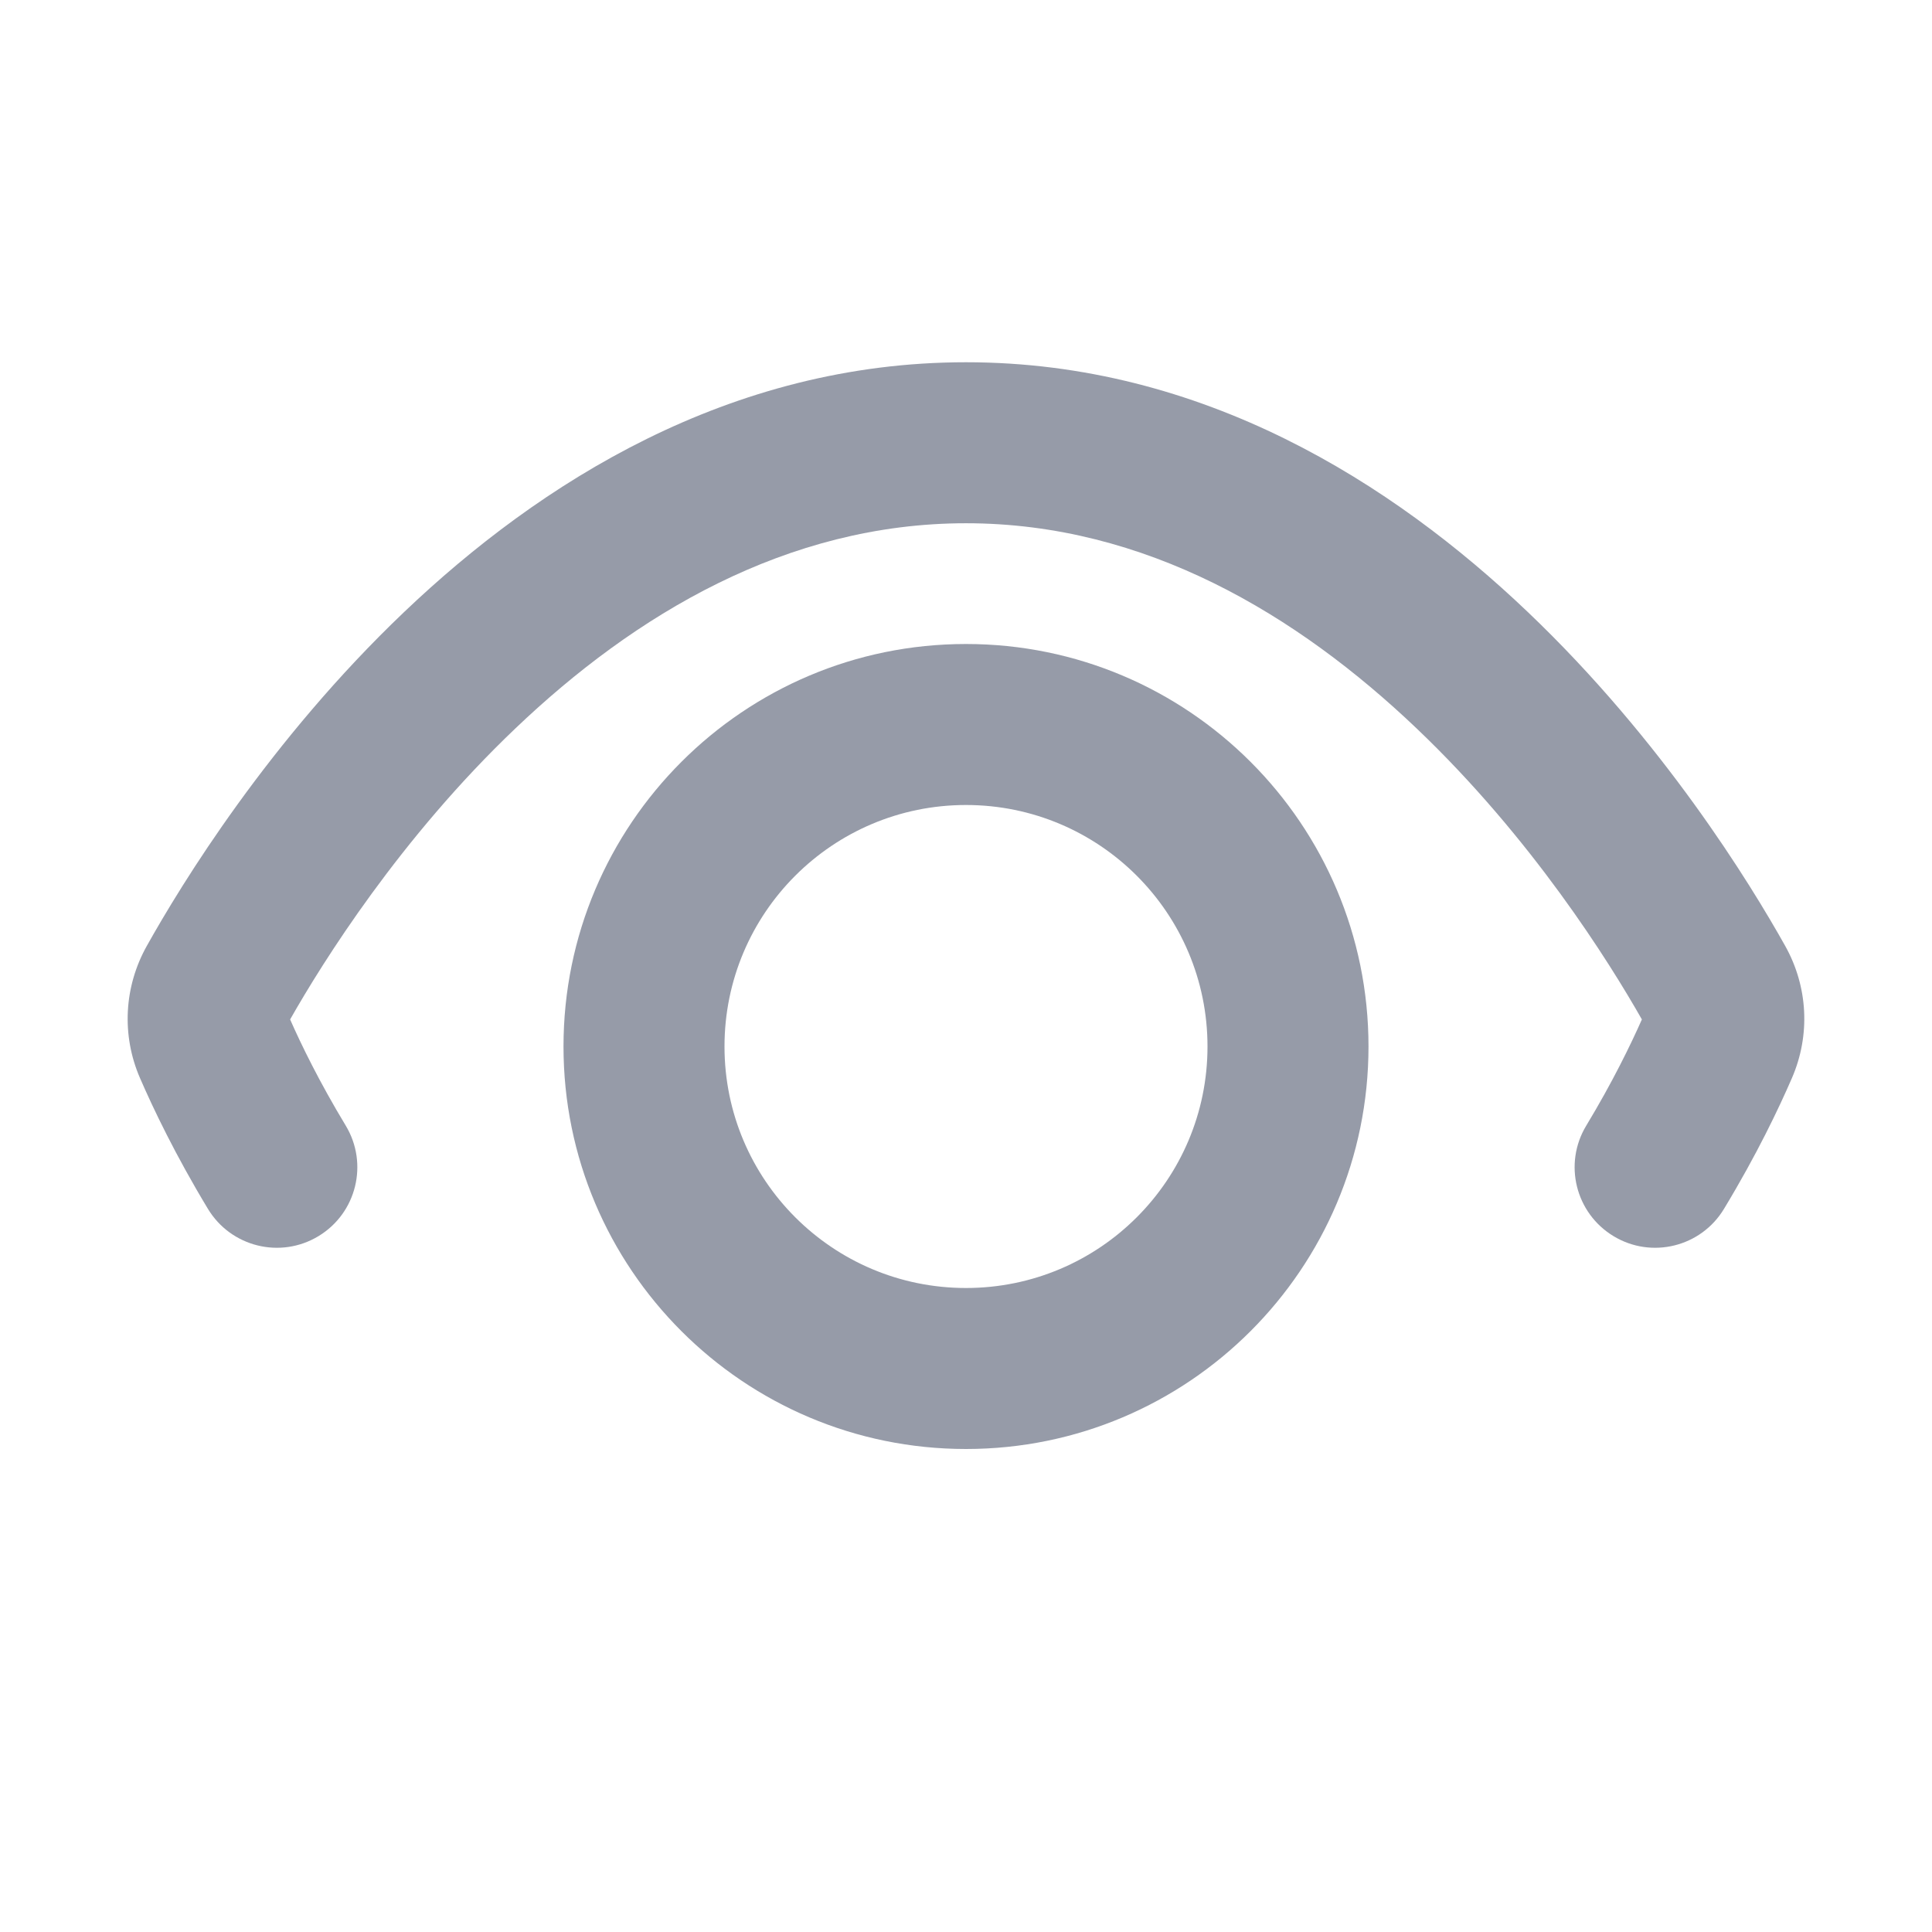
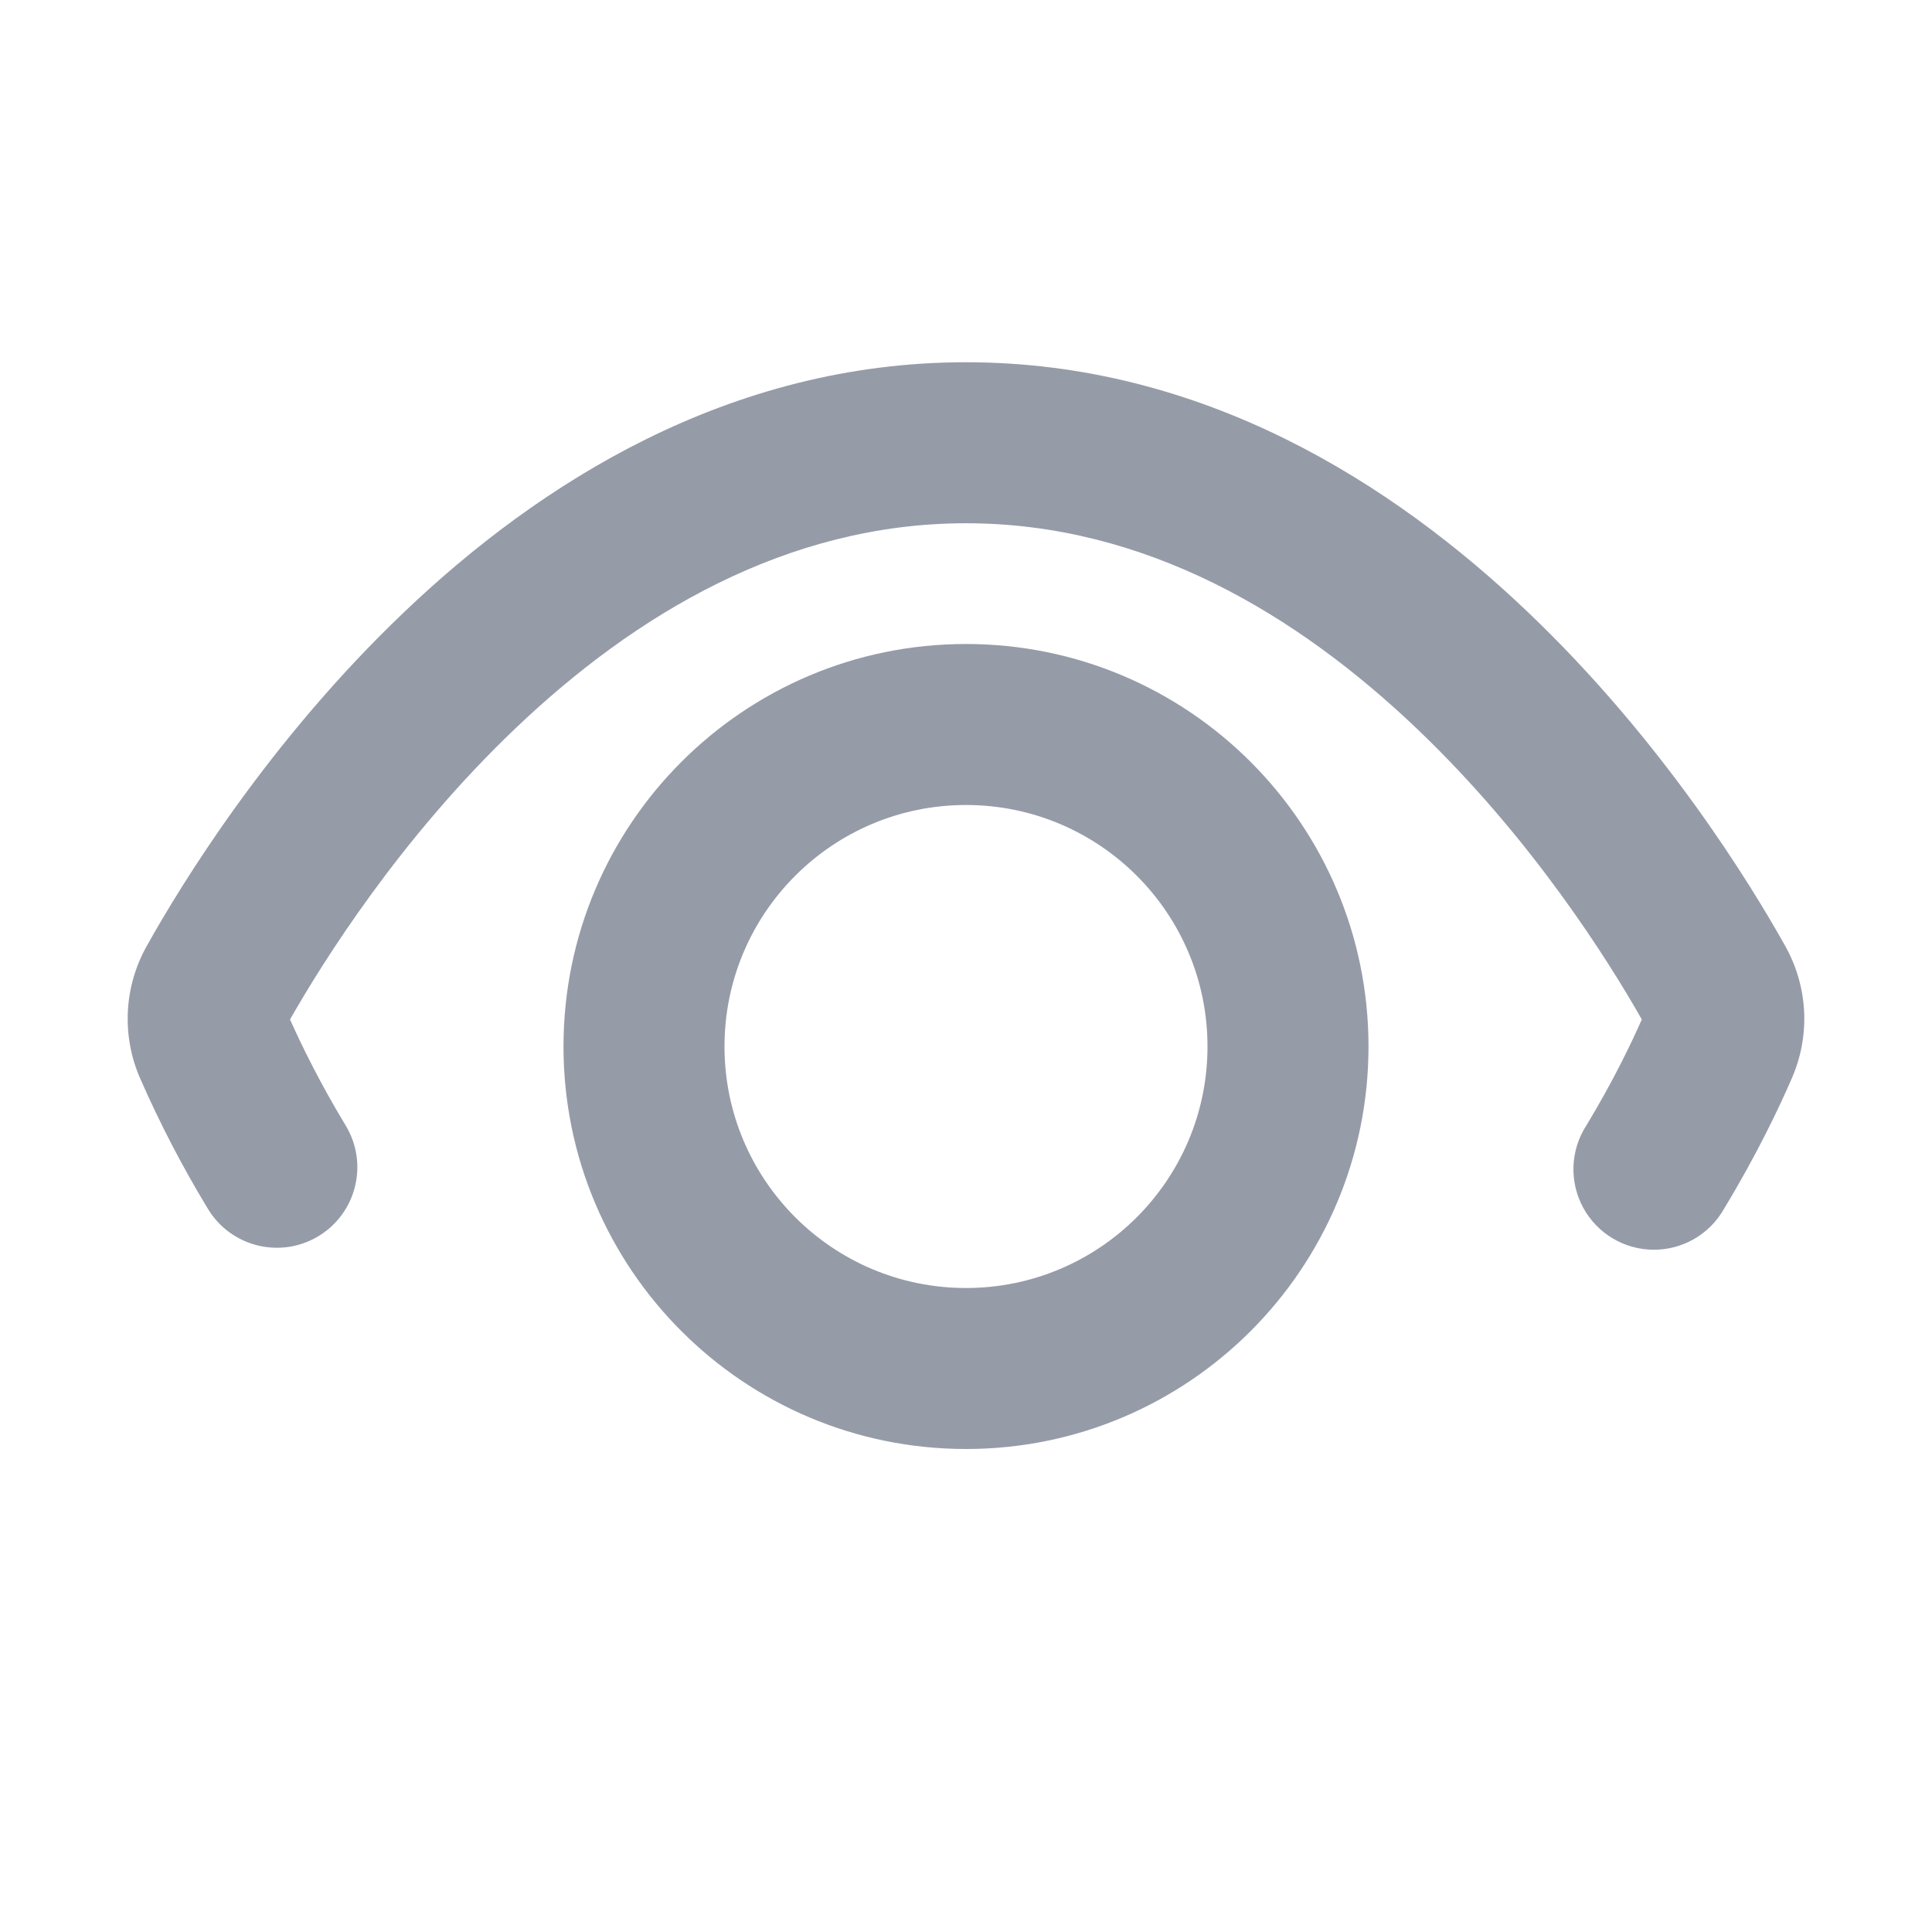
- <svg xmlns="http://www.w3.org/2000/svg" width="24" height="24" viewBox="0 0 24 24" fill="none">
-   <path d="M4.295 13.983C4.58 14.456 4.429 15.07 3.956 15.356C3.483 15.642 2.869 15.49 2.583 15.017C2.177 14.345 1.901 13.766 1.739 13.392C1.507 12.857 1.541 12.255 1.824 11.75C2.255 10.98 3.344 9.199 5.023 7.6C6.699 6.004 9.056 4.5 12 4.5C14.944 4.5 17.301 6.004 18.976 7.6C20.655 9.199 21.745 10.98 22.176 11.75C22.459 12.255 22.492 12.857 22.26 13.392C22.098 13.766 21.823 14.345 21.416 15.017C21.131 15.49 20.516 15.642 20.044 15.356C19.571 15.07 19.419 14.456 19.705 13.983C20.032 13.442 20.258 12.975 20.396 12.664C19.99 11.949 19.029 10.412 17.597 9.048C16.117 7.638 14.23 6.5 12 6.5C9.77 6.5 7.882 7.638 6.403 9.048C4.971 10.412 4.01 11.949 3.604 12.664C3.741 12.975 3.968 13.442 4.295 13.983Z" fill="#969BA8" />
-   <path fill-rule="evenodd" clip-rule="evenodd" d="M12 8C9.238 8 7 10.239 7 13C7 15.761 9.238 18 12 18C14.761 18 17 15.761 17 13C17 10.239 14.761 8 12 8ZM9 13C9 11.343 10.343 10 12 10C13.657 10 15 11.343 15 13C15 14.657 13.657 16 12 16C10.343 16 9 14.657 9 13Z" fill="#969BA8" />
+ <svg xmlns="http://www.w3.org/2000/svg" width="24" height="24" fill="none">
+   <path d="M4.295 13.983a1 1 0 01-1.712 1.034 13.783 13.783 0 01-.844-1.625 1.846 1.846 0 01.085-1.642c.43-.77 1.52-2.55 3.2-4.15C6.698 6.004 9.055 4.5 12 4.5s5.301 1.504 6.976 3.1c1.68 1.6 2.769 3.38 3.2 4.15.283.505.316 1.107.084 1.642-.162.374-.437.953-.844 1.625a1 1 0 11-1.711-1.034c.327-.54.553-1.008.69-1.319-.405-.715-1.366-2.252-2.798-3.616C16.117 7.638 14.23 6.5 12 6.5c-2.23 0-4.118 1.138-5.597 2.548-1.432 1.364-2.393 2.901-2.8 3.616.138.31.365.778.692 1.319z" fill="#969BA8" />
+   <path fill-rule="evenodd" clip-rule="evenodd" d="M12 8a5 5 0 100 10 5 5 0 000-10zm-3 5a3 3 0 116 0 3 3 0 01-6 0z" fill="#969BA8" />
</svg>
